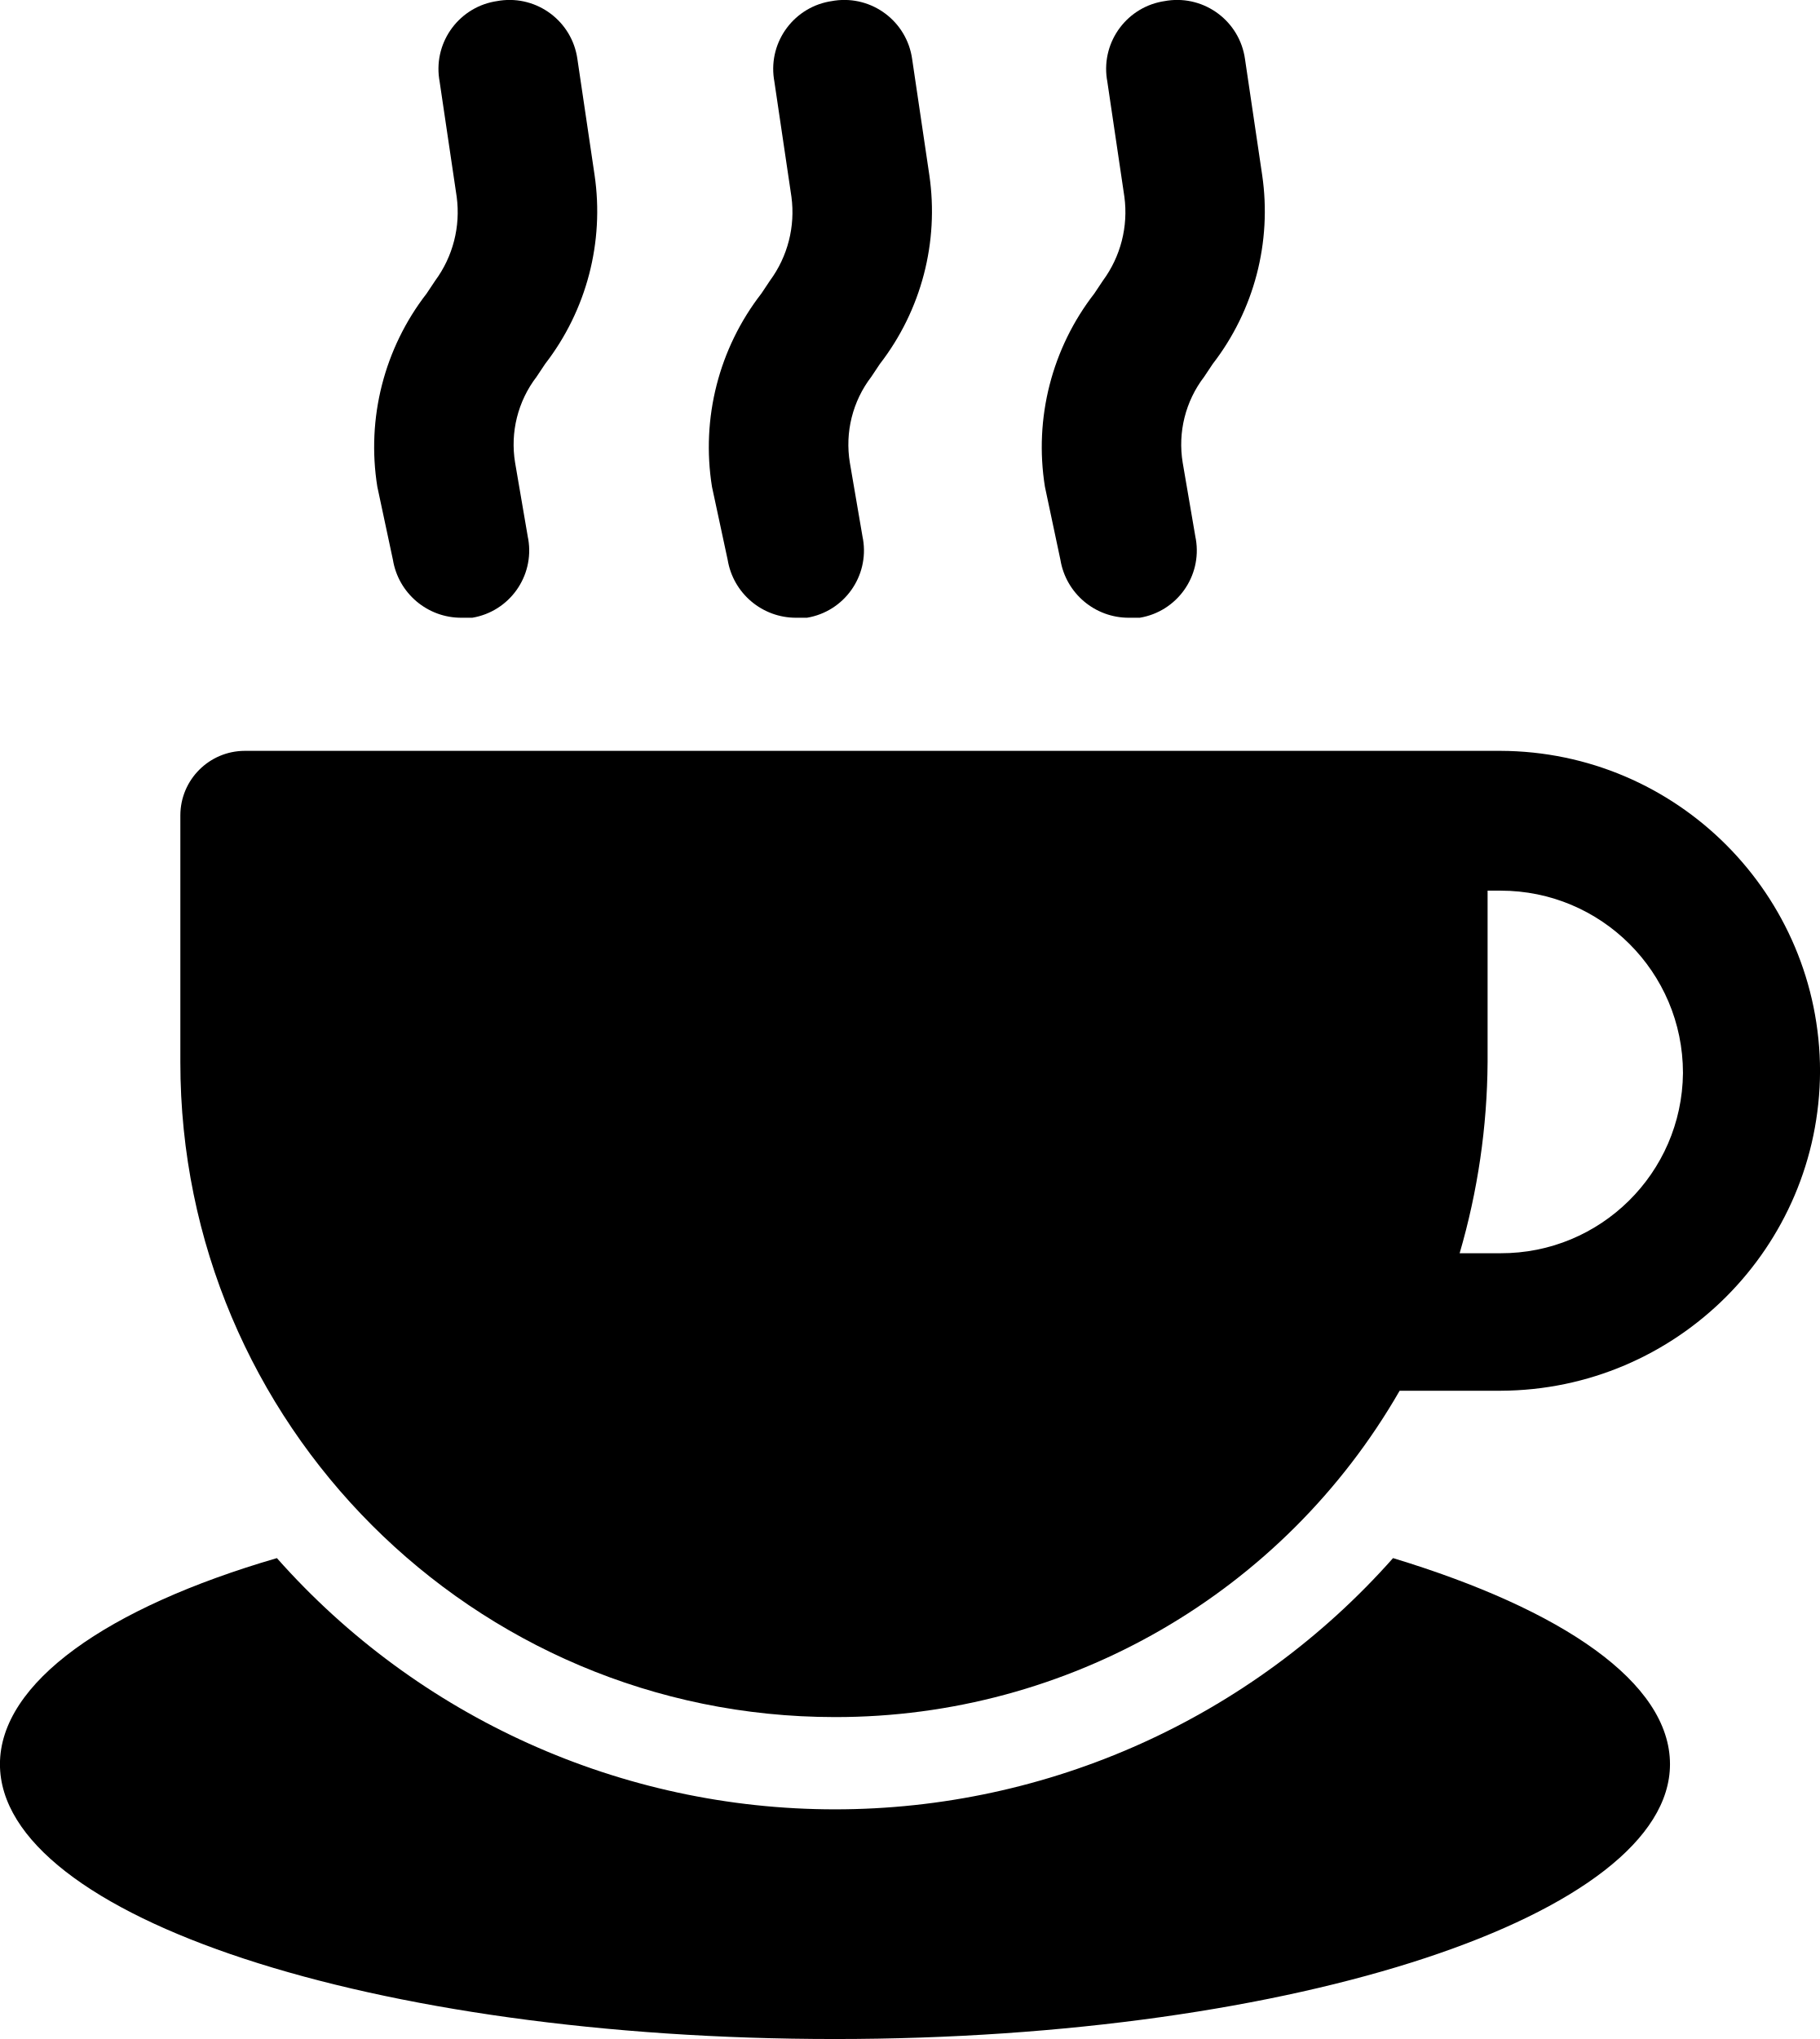
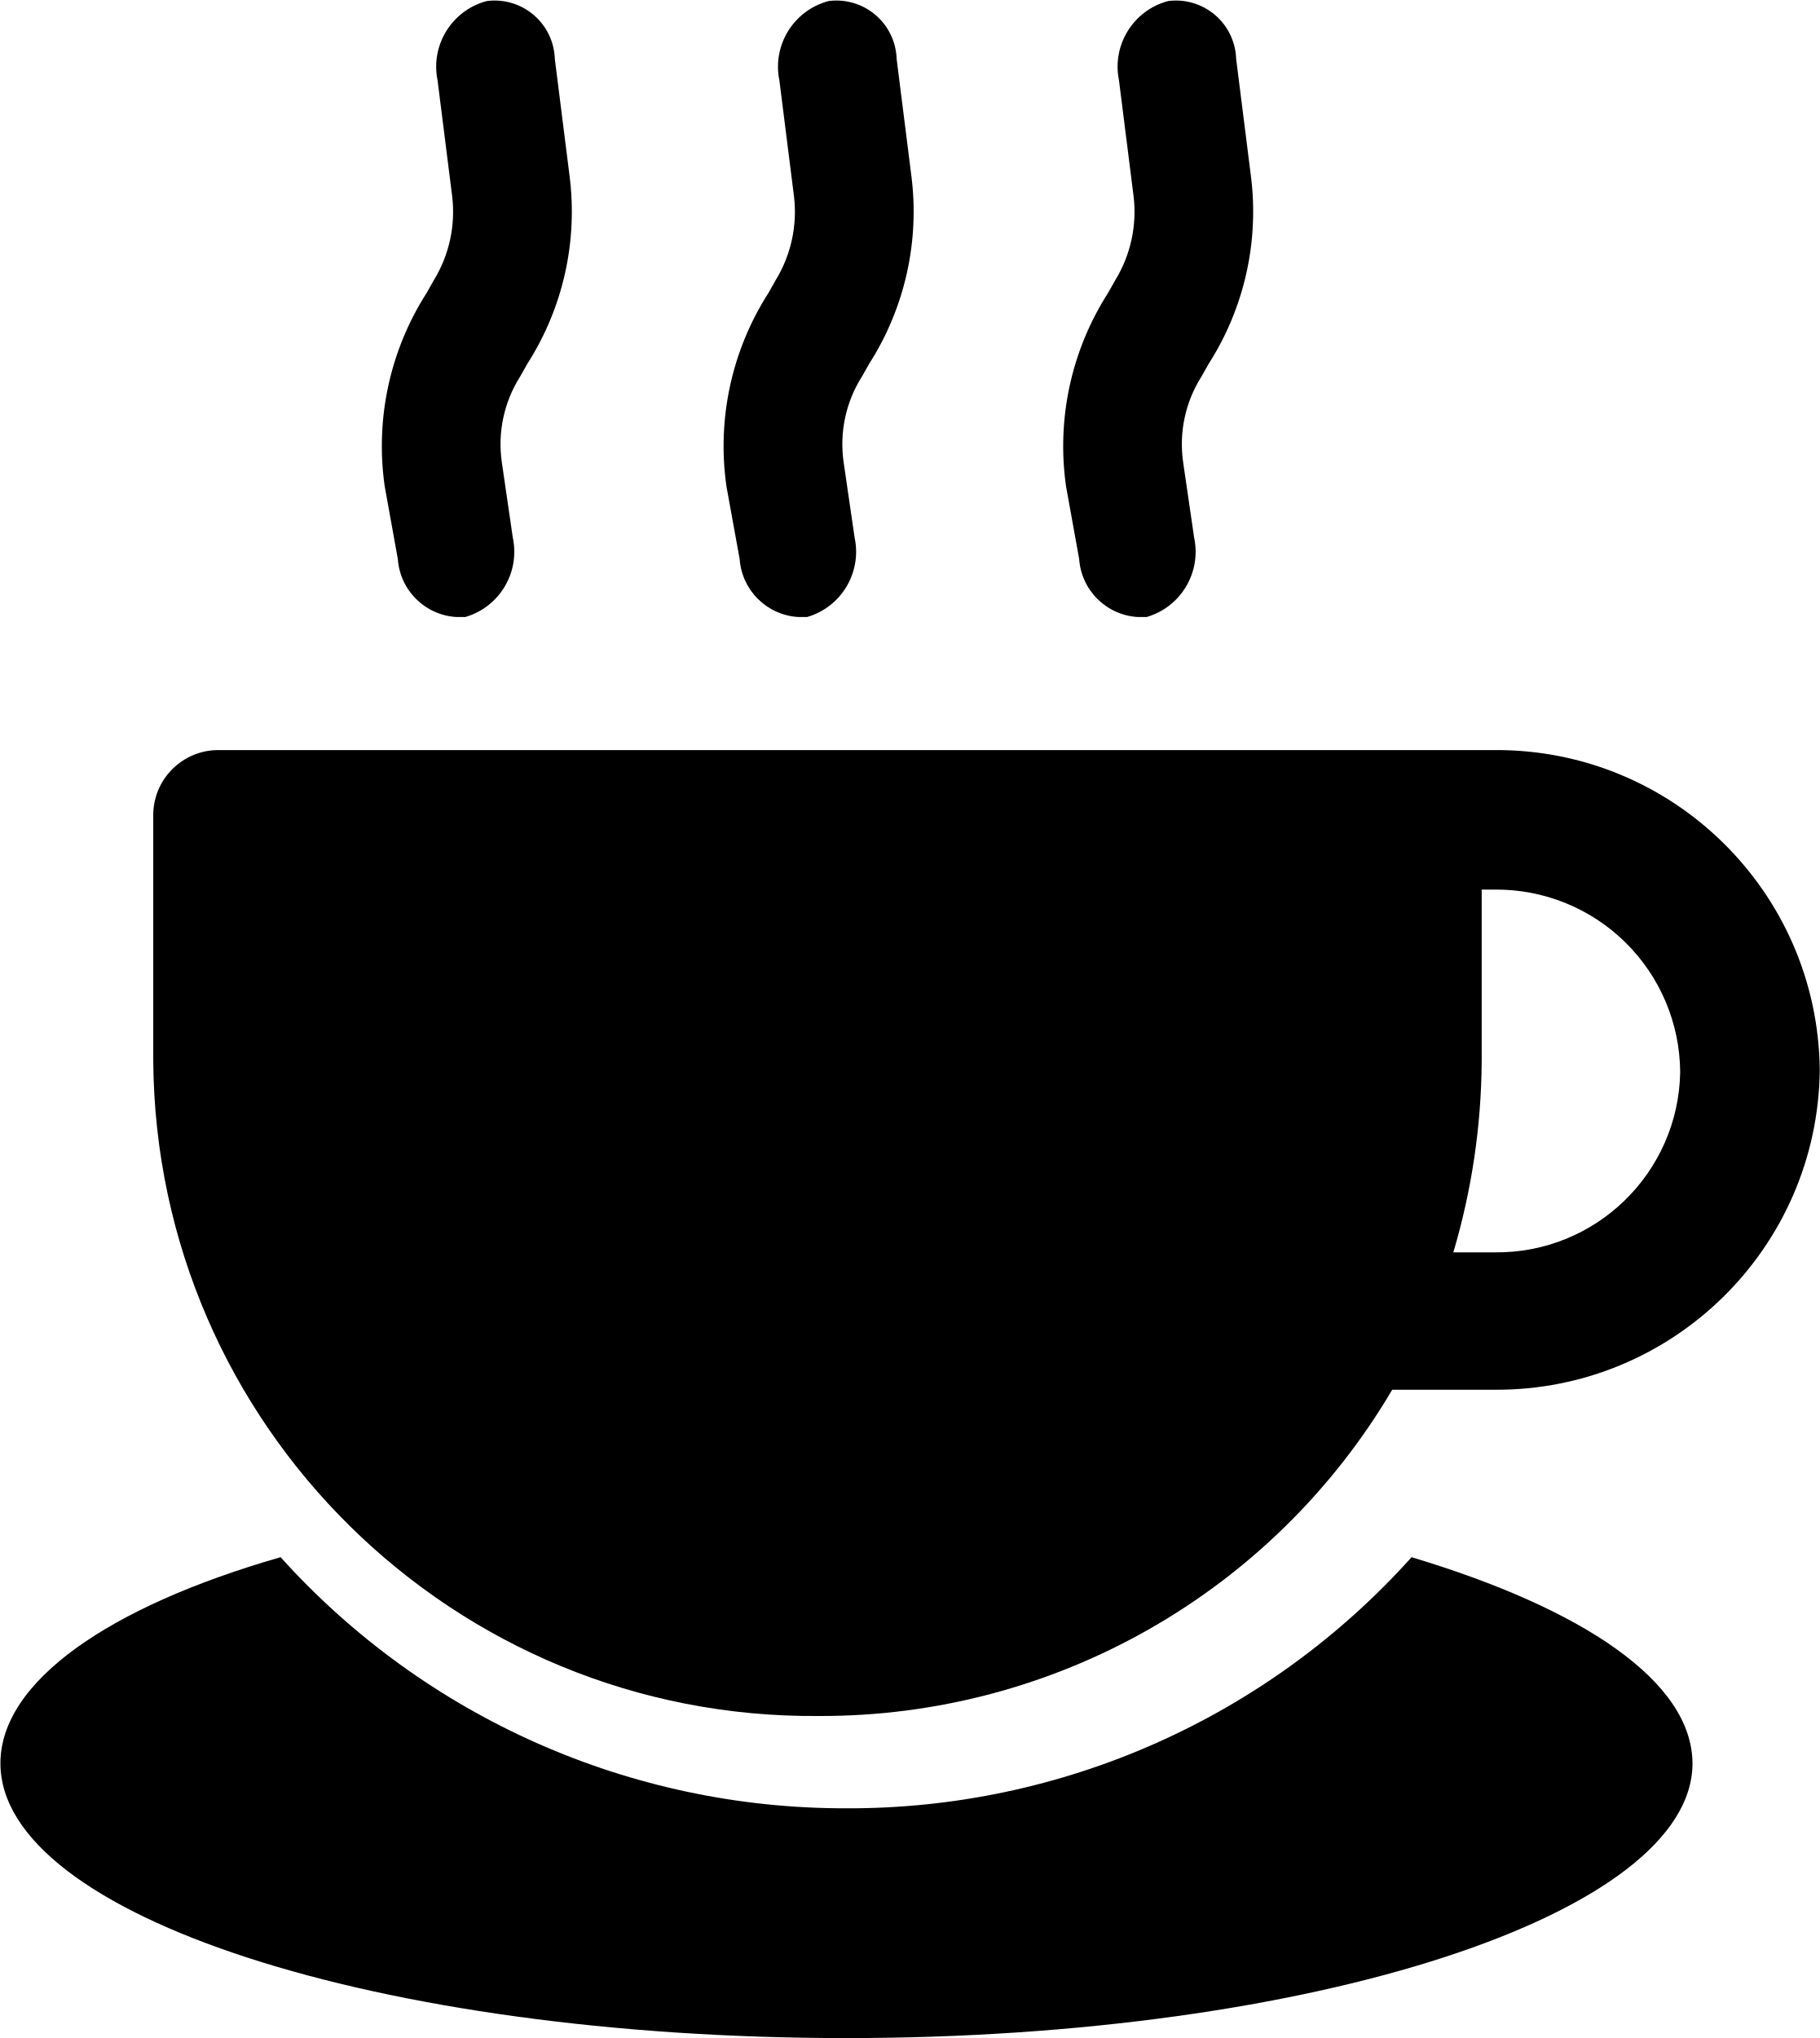
- <svg xmlns="http://www.w3.org/2000/svg" width="18.23" height="20.419" viewBox="0 0 18.23 20.419">
-   <path d="M24.837,26.364a7.468,7.468,0,0,1-11.18,0c-1.7.495-2.774,1.247-2.774,2.064,0,1.527,3.741,2.752,8.364,2.752s8.364-1.247,8.364-2.752C27.611,27.611,26.537,26.88,24.837,26.364Z" transform="translate(-10.8835 -10.7608)" />
-   <path d="M25.913,18.28H13.335a.647.647,0,0,0-.645.645v2.473a6.556,6.556,0,0,0,6.554,6.558h.004a6.515,6.515,0,0,0,5.655-3.268h1.011a3.212,3.212,0,0,0,3.2-3.2h0A3.212,3.212,0,0,0,25.913,18.28Zm0,5.031h-.409a6.979,6.979,0,0,0,.28-1.914V19.68h.129a1.826,1.826,0,0,1,1.828,1.824v.004A1.822,1.822,0,0,1,25.913,23.311Z" transform="translate(-10.8835 -10.7608)" />
-   <path d="M14.819,16.366a.693.693,0,0,0,.688.581h.107a.683.683,0,0,0,.561-.786l-.003-.014-.129-.753a1.115,1.115,0,0,1,.215-.86l.086-.129a2.5,2.5,0,0,0,.495-1.892l-.172-1.161a.687.687,0,0,0-.776-.585l-.024.004a.687.687,0,0,0-.585.776l.004.024.172,1.161a1.156,1.156,0,0,1-.215.839l-.086.129a2.509,2.509,0,0,0-.494,1.935Z" transform="translate(-10.8835 -10.7608)" />
-   <path d="M18.172,16.366a.693.693,0,0,0,.688.581h.107a.683.683,0,0,0,.561-.786l-.003-.014-.129-.753a1.115,1.115,0,0,1,.215-.86l.086-.129a2.5,2.5,0,0,0,.495-1.892l-.172-1.161a.687.687,0,0,0-.776-.585l-.024.004a.687.687,0,0,0-.585.776l.004.024.172,1.161a1.156,1.156,0,0,1-.215.839l-.086.129a2.509,2.509,0,0,0-.495,1.935Z" transform="translate(-10.8835 -10.7608)" />
-   <path d="M21.505,16.366a.693.693,0,0,0,.688.581H22.3a.683.683,0,0,0,.562-.786l-.003-.014-.129-.753a1.115,1.115,0,0,1,.215-.86l.086-.129a2.5,2.5,0,0,0,.495-1.892l-.172-1.161a.687.687,0,0,0-.776-.585l-.024.004a.687.687,0,0,0-.584.777l.004.023.172,1.161a1.156,1.156,0,0,1-.215.839l-.086.129a2.509,2.509,0,0,0-.495,1.935Z" transform="translate(-10.8835 -10.7608)" />
+ <svg xmlns="http://www.w3.org/2000/svg" width="21.435" height="24" viewBox="0 0 21.435 24">
+   <path d="M-924.774,1026.1a8.9,8.9,0,0,1-6.661,2.957,8.943,8.943,0,0,1-6.66-2.957c-2.024.581-3.3,1.466-3.3,2.427,0,1.795,4.458,3.236,9.965,3.236s9.965-1.466,9.965-3.236C-921.47,1027.566-922.751,1026.707-924.774,1026.1Z" transform="translate(941.4 -1007.762)" />
+   <path d="M-917.2,988.5h-15.03a.767.767,0,0,0-.771.758v2.907a7.772,7.772,0,0,0,7.836,7.71h0a7.809,7.809,0,0,0,6.757-3.842h1.208a3.807,3.807,0,0,0,3.828-3.766h0A3.807,3.807,0,0,0-917.2,988.5Zm0,5.915h-.488a8.076,8.076,0,0,0,.334-2.25v-2.022h.154a2.164,2.164,0,0,1,2.184,2.149A2.16,2.16,0,0,1-917.2,994.415Z" transform="translate(934.806 -979.667)" />
+   <path d="M-923.763,960.138a.735.735,0,0,0,.688.682h.107a.8.8,0,0,0,.559-.935l-.129-.885a1.487,1.487,0,0,1,.215-1.011l.086-.152a3.326,3.326,0,0,0,.495-2.224l-.172-1.365a.71.71,0,0,0-.8-.682.8.8,0,0,0-.581.935l.172,1.365a1.542,1.542,0,0,1-.215.986l-.086.152a3.345,3.345,0,0,0-.494,2.275Z" transform="translate(928.449 -953.554)" />
+   <path d="M-908.163,960.138a.736.736,0,0,0,.688.682h.107a.8.8,0,0,0,.559-.935l-.129-.885a1.487,1.487,0,0,1,.215-1.011l.086-.152a3.326,3.326,0,0,0,.495-2.224l-.172-1.365a.71.71,0,0,0-.8-.682.8.8,0,0,0-.581.935l.172,1.365a1.541,1.541,0,0,1-.215.986l-.086.152a3.345,3.345,0,0,0-.495,2.275Z" transform="translate(916.875 -953.554)" />
+   <path d="M-892.663,960.138a.735.735,0,0,0,.688.682h.107a.8.8,0,0,0,.559-.935l-.129-.885a1.487,1.487,0,0,1,.215-1.011l.086-.152a3.326,3.326,0,0,0,.495-2.224l-.172-1.365a.71.71,0,0,0-.8-.682.8.8,0,0,0-.58.935l.172,1.365a1.542,1.542,0,0,1-.215.986l-.086.152a3.345,3.345,0,0,0-.495,2.275Z" transform="translate(905.374 -953.554)" />
</svg>
